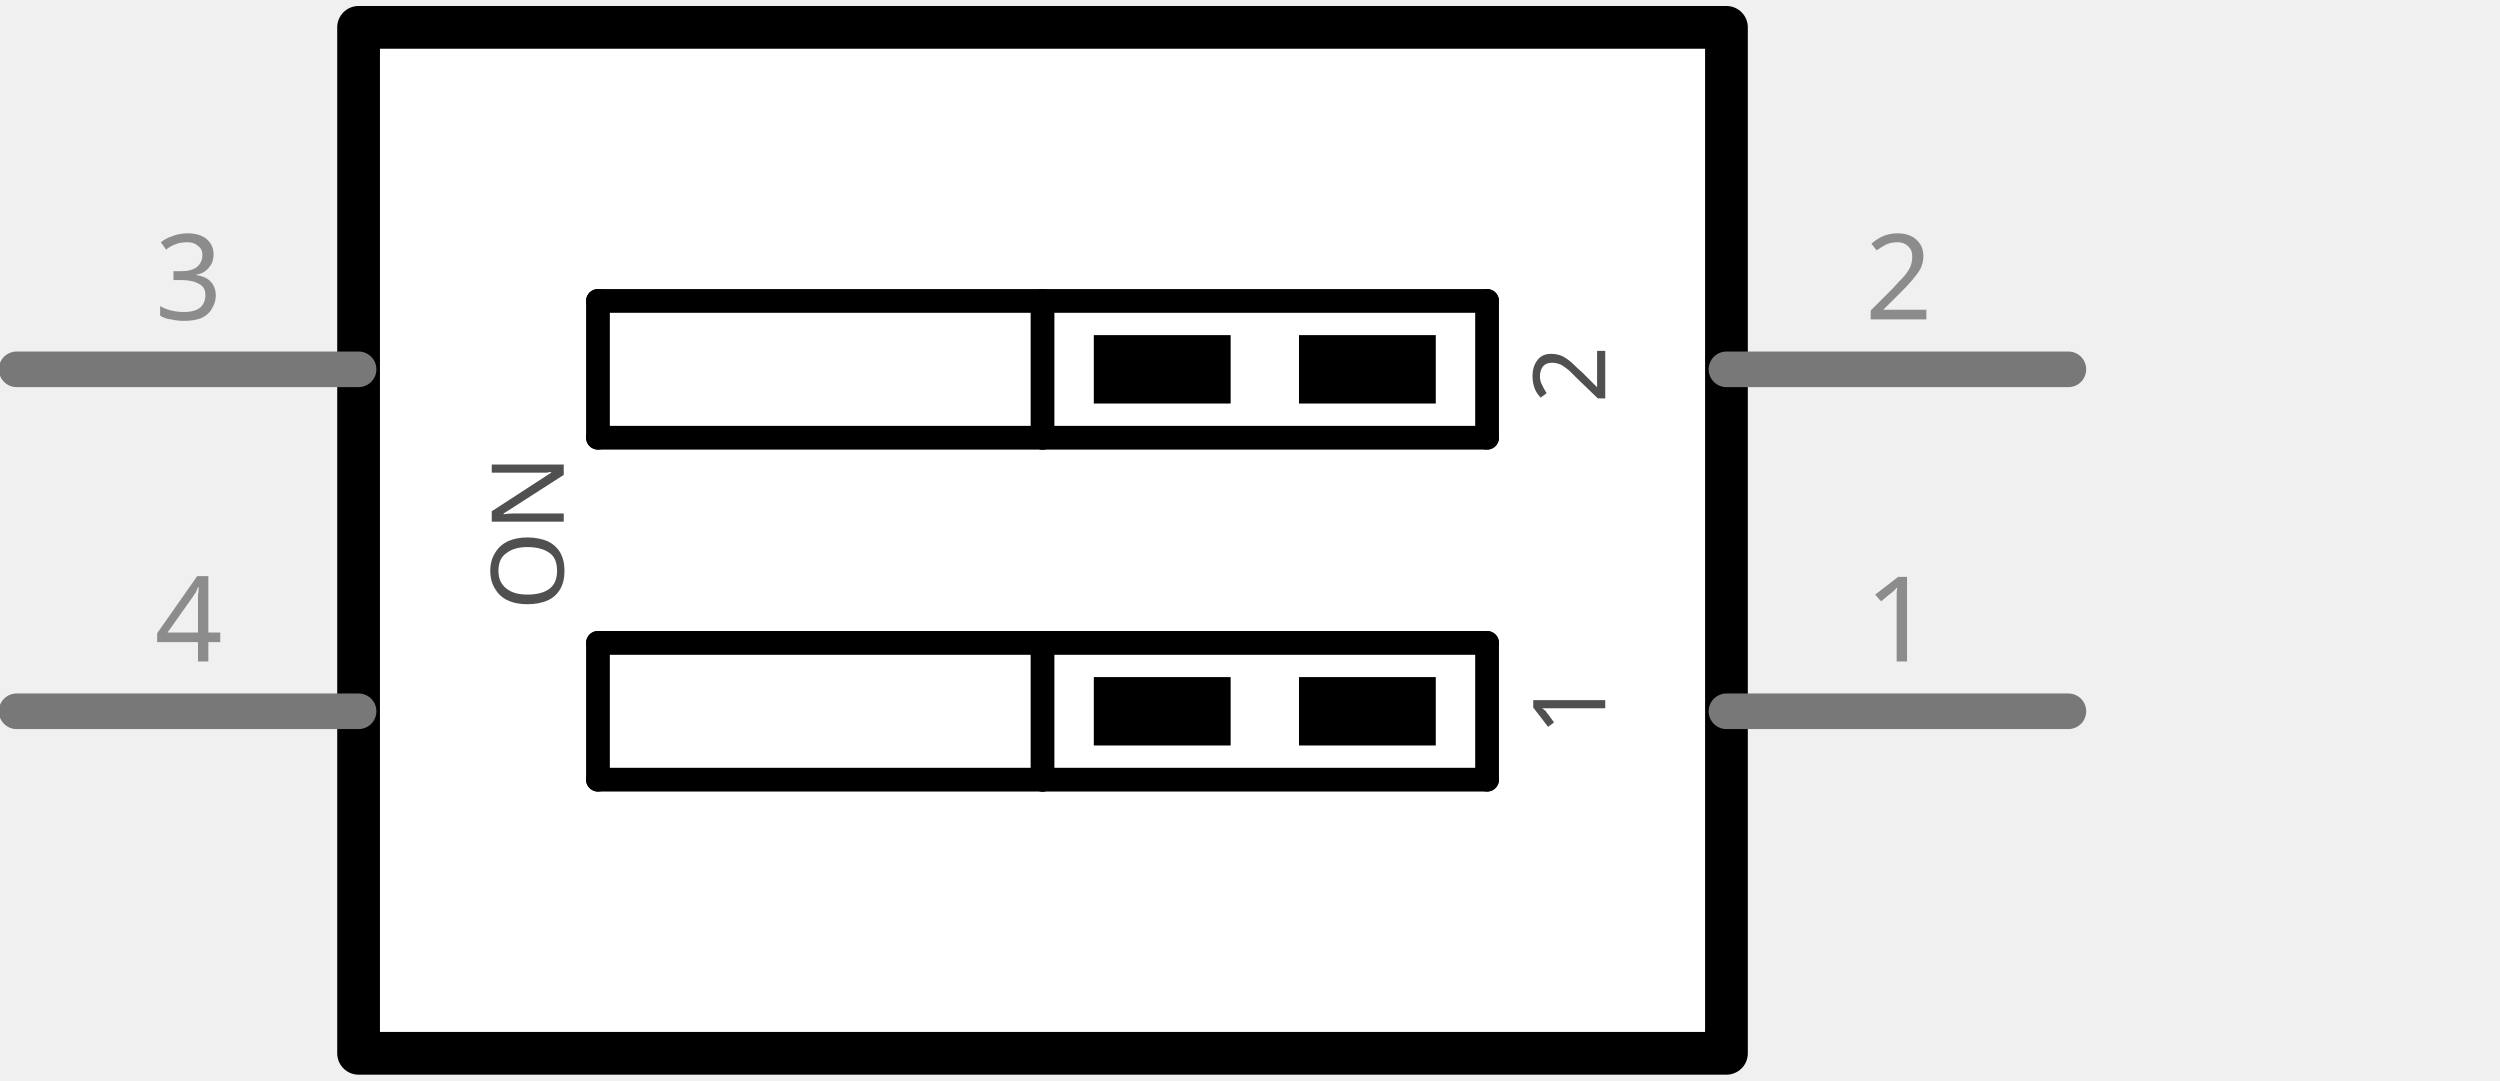
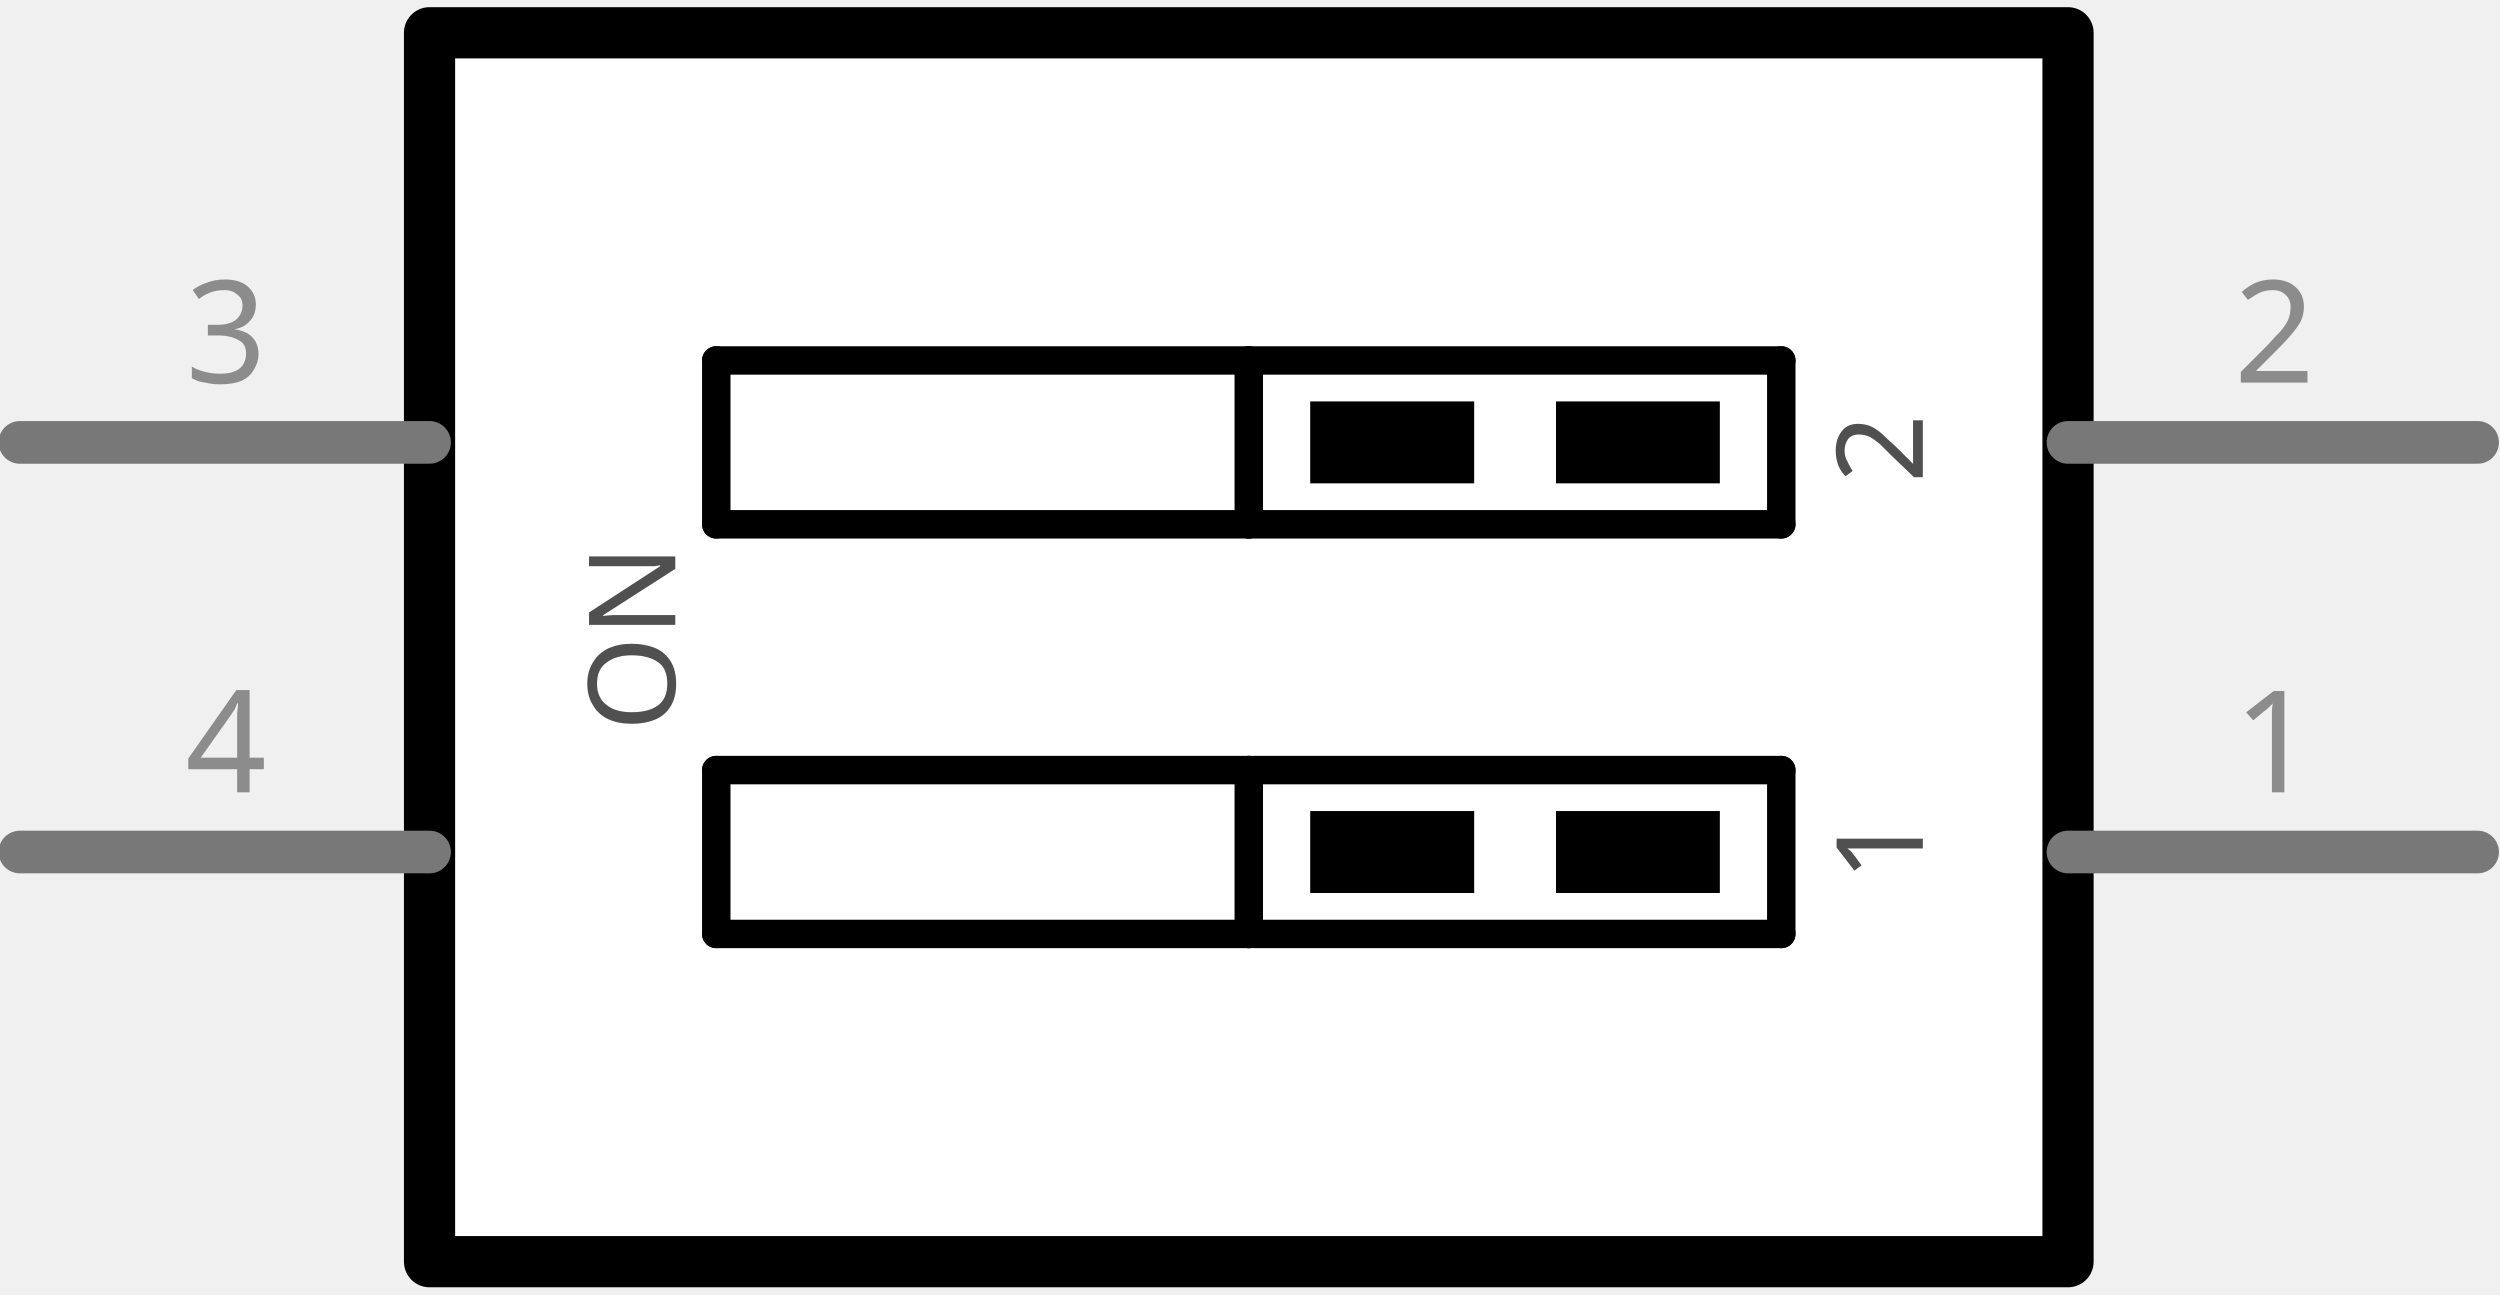
- <svg xmlns="http://www.w3.org/2000/svg" version="1.1" id="Layer_1" x="0px" y="0px" width="52.637px" height="22.752px" viewBox="0 0 52.637 22.752" enable-background="new 0 0 52.637 22.752" xml:space="preserve">
+ <svg xmlns="http://www.w3.org/2000/svg" version="1.1" id="Layer_1" x="0px" y="0px" width="43.943px" height="22.752px" viewBox="0 0 43.943 22.752" enable-background="new 0 0 43.943 22.752" xml:space="preserve">
  <g id="schematic">
    <rect x="7.55" y="0.576" fill="#FFFFFF" stroke="#000000" stroke-width="0.9" stroke-linecap="round" stroke-linejoin="round" width="28.8" height="21.601" />
    <line fill="none" stroke="#000000" stroke-width="0.5" stroke-linecap="round" x1="12.59" y1="6.336" x2="21.95" y2="6.336" />
    <line fill="none" stroke="#000000" stroke-width="0.5" stroke-linecap="round" x1="31.31" y1="6.336" x2="31.31" y2="9.216" />
    <line fill="none" stroke="#000000" stroke-width="0.5" stroke-linecap="round" x1="31.31" y1="9.216" x2="21.95" y2="9.216" />
    <line fill="none" stroke="#000000" stroke-width="0.5" stroke-linecap="round" x1="12.59" y1="9.216" x2="12.59" y2="6.336" />
    <line fill="none" stroke="#000000" stroke-width="0.5" stroke-linecap="round" x1="21.95" y1="6.336" x2="21.95" y2="9.216" />
    <line fill="none" stroke="#000000" stroke-width="0.5" stroke-linecap="round" x1="21.95" y1="6.336" x2="31.31" y2="6.336" />
    <line fill="none" stroke="#000000" stroke-width="0.5" stroke-linecap="round" x1="21.95" y1="9.216" x2="12.59" y2="9.216" />
    <line fill="none" stroke="#000000" stroke-width="0.5" stroke-linecap="round" x1="12.59" y1="13.536" x2="21.95" y2="13.536" />
    <line fill="none" stroke="#000000" stroke-width="0.5" stroke-linecap="round" x1="31.31" y1="13.536" x2="31.31" y2="16.416" />
    <line fill="none" stroke="#000000" stroke-width="0.5" stroke-linecap="round" x1="31.31" y1="16.416" x2="21.95" y2="16.416" />
    <line fill="none" stroke="#000000" stroke-width="0.5" stroke-linecap="round" x1="12.59" y1="16.416" x2="12.59" y2="13.536" />
    <line fill="none" stroke="#000000" stroke-width="0.5" stroke-linecap="round" x1="21.95" y1="13.536" x2="21.95" y2="16.416" />
    <line fill="none" stroke="#000000" stroke-width="0.5" stroke-linecap="round" x1="21.95" y1="13.536" x2="31.31" y2="13.536" />
    <line fill="none" stroke="#000000" stroke-width="0.5" stroke-linecap="round" x1="21.95" y1="16.416" x2="12.59" y2="16.416" />
    <line fill="none" x1="25.91" y1="7.056" x2="27.35" y2="7.056" />
    <line fill="none" x1="25.91" y1="8.496" x2="27.35" y2="8.496" />
    <line fill="none" x1="25.91" y1="14.256" x2="27.35" y2="14.256" />
    <line fill="none" x1="25.91" y1="15.696" x2="27.35" y2="15.696" />
    <g transform="translate(12.5695,5.4102)">
      <g transform="rotate(270)">
        <text transform="matrix(1 0 0 1 -10.081 21.2286)" fill="#505050" font-family="'DroidSans'" font-size="2.126">1</text>
      </g>
    </g>
    <g transform="translate(12.5695,3.1242)">
      <g transform="rotate(270)">
        <text transform="matrix(1 0 0 1 -5.3729 21.2286)" fill="#505050" font-family="'DroidSans'" font-size="2.126">2</text>
      </g>
    </g>
    <g transform="translate(4.18747,7.4422)">
      <g transform="rotate(270)">
        <text transform="matrix(1 0 0 1 -5.4045 7.6819)" fill="#505050" font-family="'DroidSans'" font-size="2.126">ON</text>
      </g>
    </g>
-     <rect x="23.03" y="7.056" width="2.881" height="1.44" />
+     <rect x="23.03" y="7.056" width="2.882" height="1.44" />
    <rect x="27.35" y="7.056" width="2.88" height="1.44" />
-     <rect x="23.03" y="14.256" width="2.881" height="1.44" />
+     <rect x="23.03" y="14.256" width="2.882" height="1.44" />
    <rect x="27.35" y="14.256" width="2.88" height="1.44" />
    <line id="connector2pin" fill="none" stroke="#787878" stroke-width="0.75" stroke-linecap="round" x1="0.35" y1="7.776" x2="7.55" y2="7.776" />
-     <polygon id="connector2terminal" fill="none" points="0.35,7.776 0.35,7.776 0.35,7.776  " />
-     <text transform="matrix(1 0 0 1 3.262 6.7251)" fill="#8C8C8C" font-family="'DroidSans'" font-size="2.5">3</text>
+     <polygon id="connector2terminal" fill="none" points="0,8.147 1.048,8.147 1.048,7.418 0,7.397  " />
+     <text transform="matrix(1 0 0 1 3.2625 6.7246)" fill="#8C8C8C" font-family="'DroidSans'" font-size="2.5">3</text>
    <line id="connector3pin" fill="none" stroke="#787878" stroke-width="0.75" stroke-linecap="round" x1="0.35" y1="14.976" x2="7.55" y2="14.976" />
-     <polygon id="connector3terminal" fill="none" points="0.35,14.976 0.35,14.976 0.35,14.976  " />
-     <text transform="matrix(1 0 0 1 3.262 13.9268)" fill="#8C8C8C" font-family="'DroidSans'" font-size="2.5">4</text>
+     <polygon id="connector3terminal" fill="none" points="1.006,15.313 0,15.313 0,14.668 1.027,14.605  " />
+     <text transform="matrix(1 0 0 1 3.2625 13.9268)" fill="#8C8C8C" font-family="'DroidSans'" font-size="2.5">4</text>
    <line id="connector0pin" fill="none" stroke="#787878" stroke-width="0.75" stroke-linecap="round" x1="43.549" y1="14.976" x2="36.35" y2="14.976" />
-     <polygon id="connector0terminal" fill="none" points="43.549,14.976 43.55,14.976 43.55,14.976  " />
+     <polygon id="connector0terminal" fill="none" points="42.85,15.329 43.944,15.376 43.944,14.657 42.819,14.642  " />
    <text transform="matrix(1 0 0 1 39.262 13.9268)" fill="#8C8C8C" font-family="'DroidSans'" font-size="2.5">1</text>
    <line id="connector1pin" fill="none" stroke="#787878" stroke-width="0.75" stroke-linecap="round" x1="43.549" y1="7.776" x2="36.35" y2="7.776" />
-     <polygon id="connector1terminal" fill="none" points="43.549,7.776 43.55,7.776 43.55,7.776  " />
-     <text transform="matrix(1 0 0 1 39.262 6.7251)" fill="#8C8C8C" font-family="'DroidSans'" font-size="2.5">2</text>
+     <polygon id="connector1terminal" fill="none" points="42.85,8.11 43.944,8.126 43.944,7.392 42.85,7.407  " />
+     <text transform="matrix(1 0 0 1 39.262 6.7246)" fill="#8C8C8C" font-family="'DroidSans'" font-size="2.5">2</text>
  </g>
</svg>
